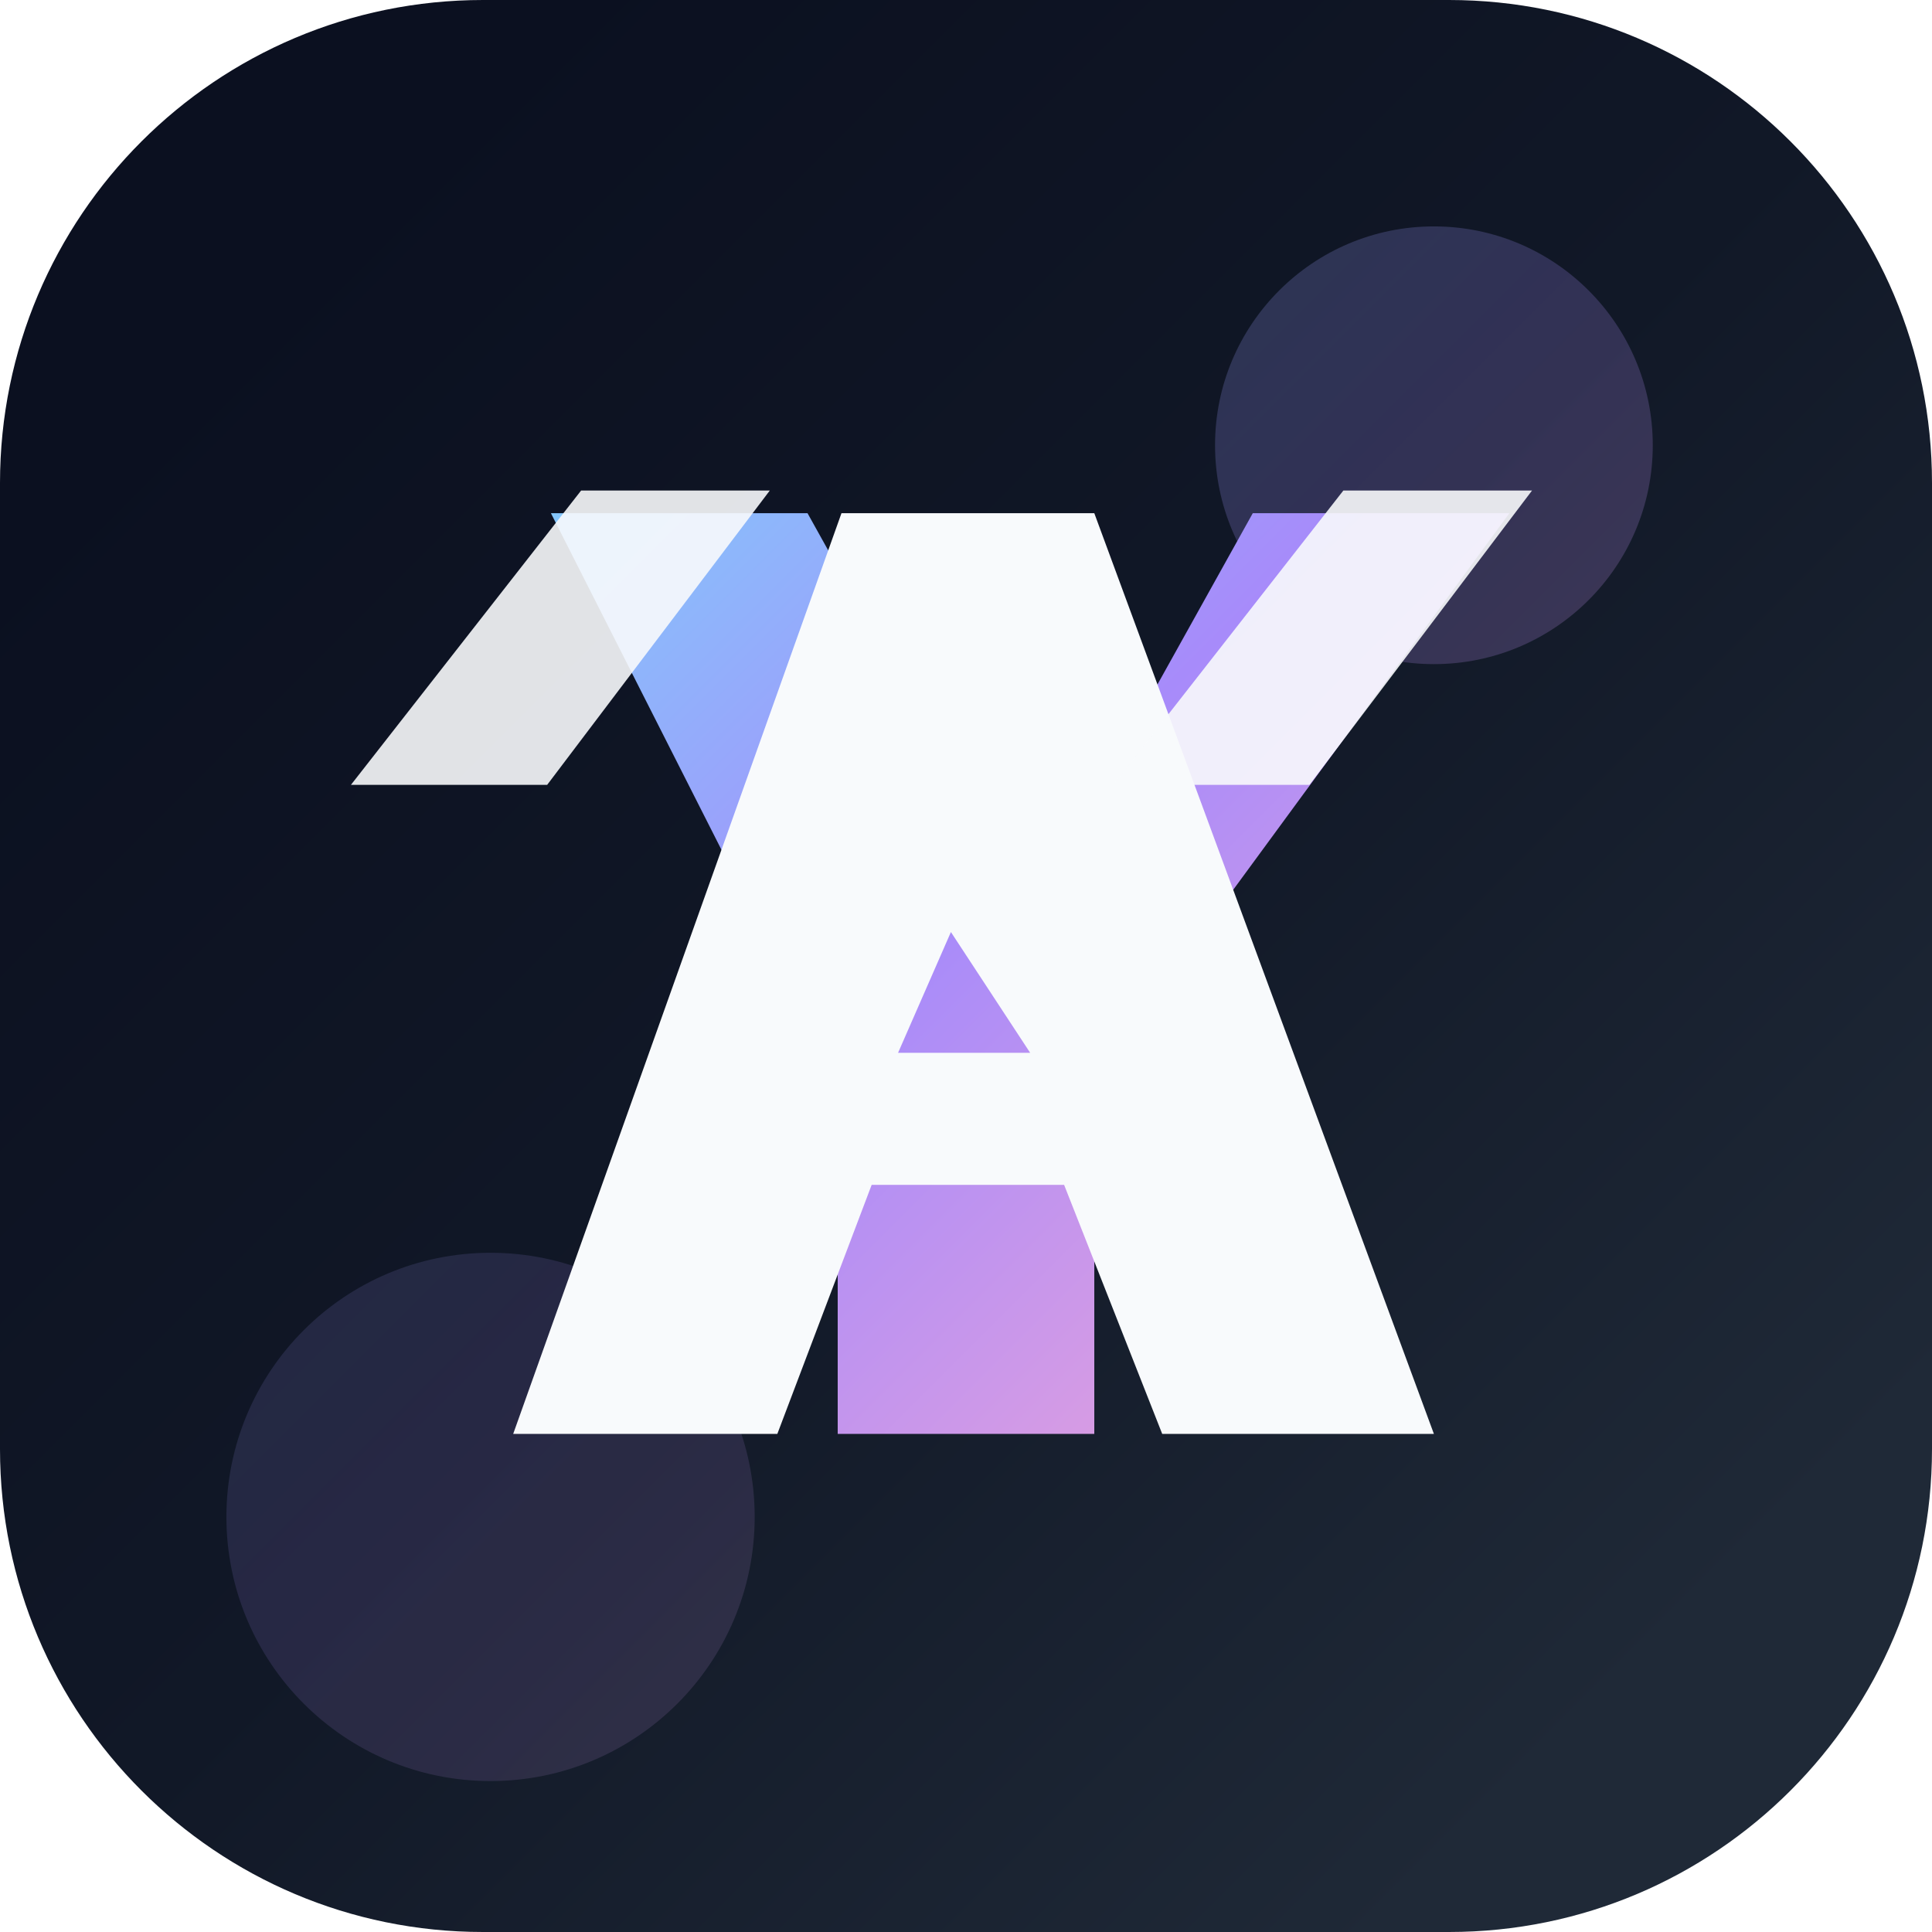
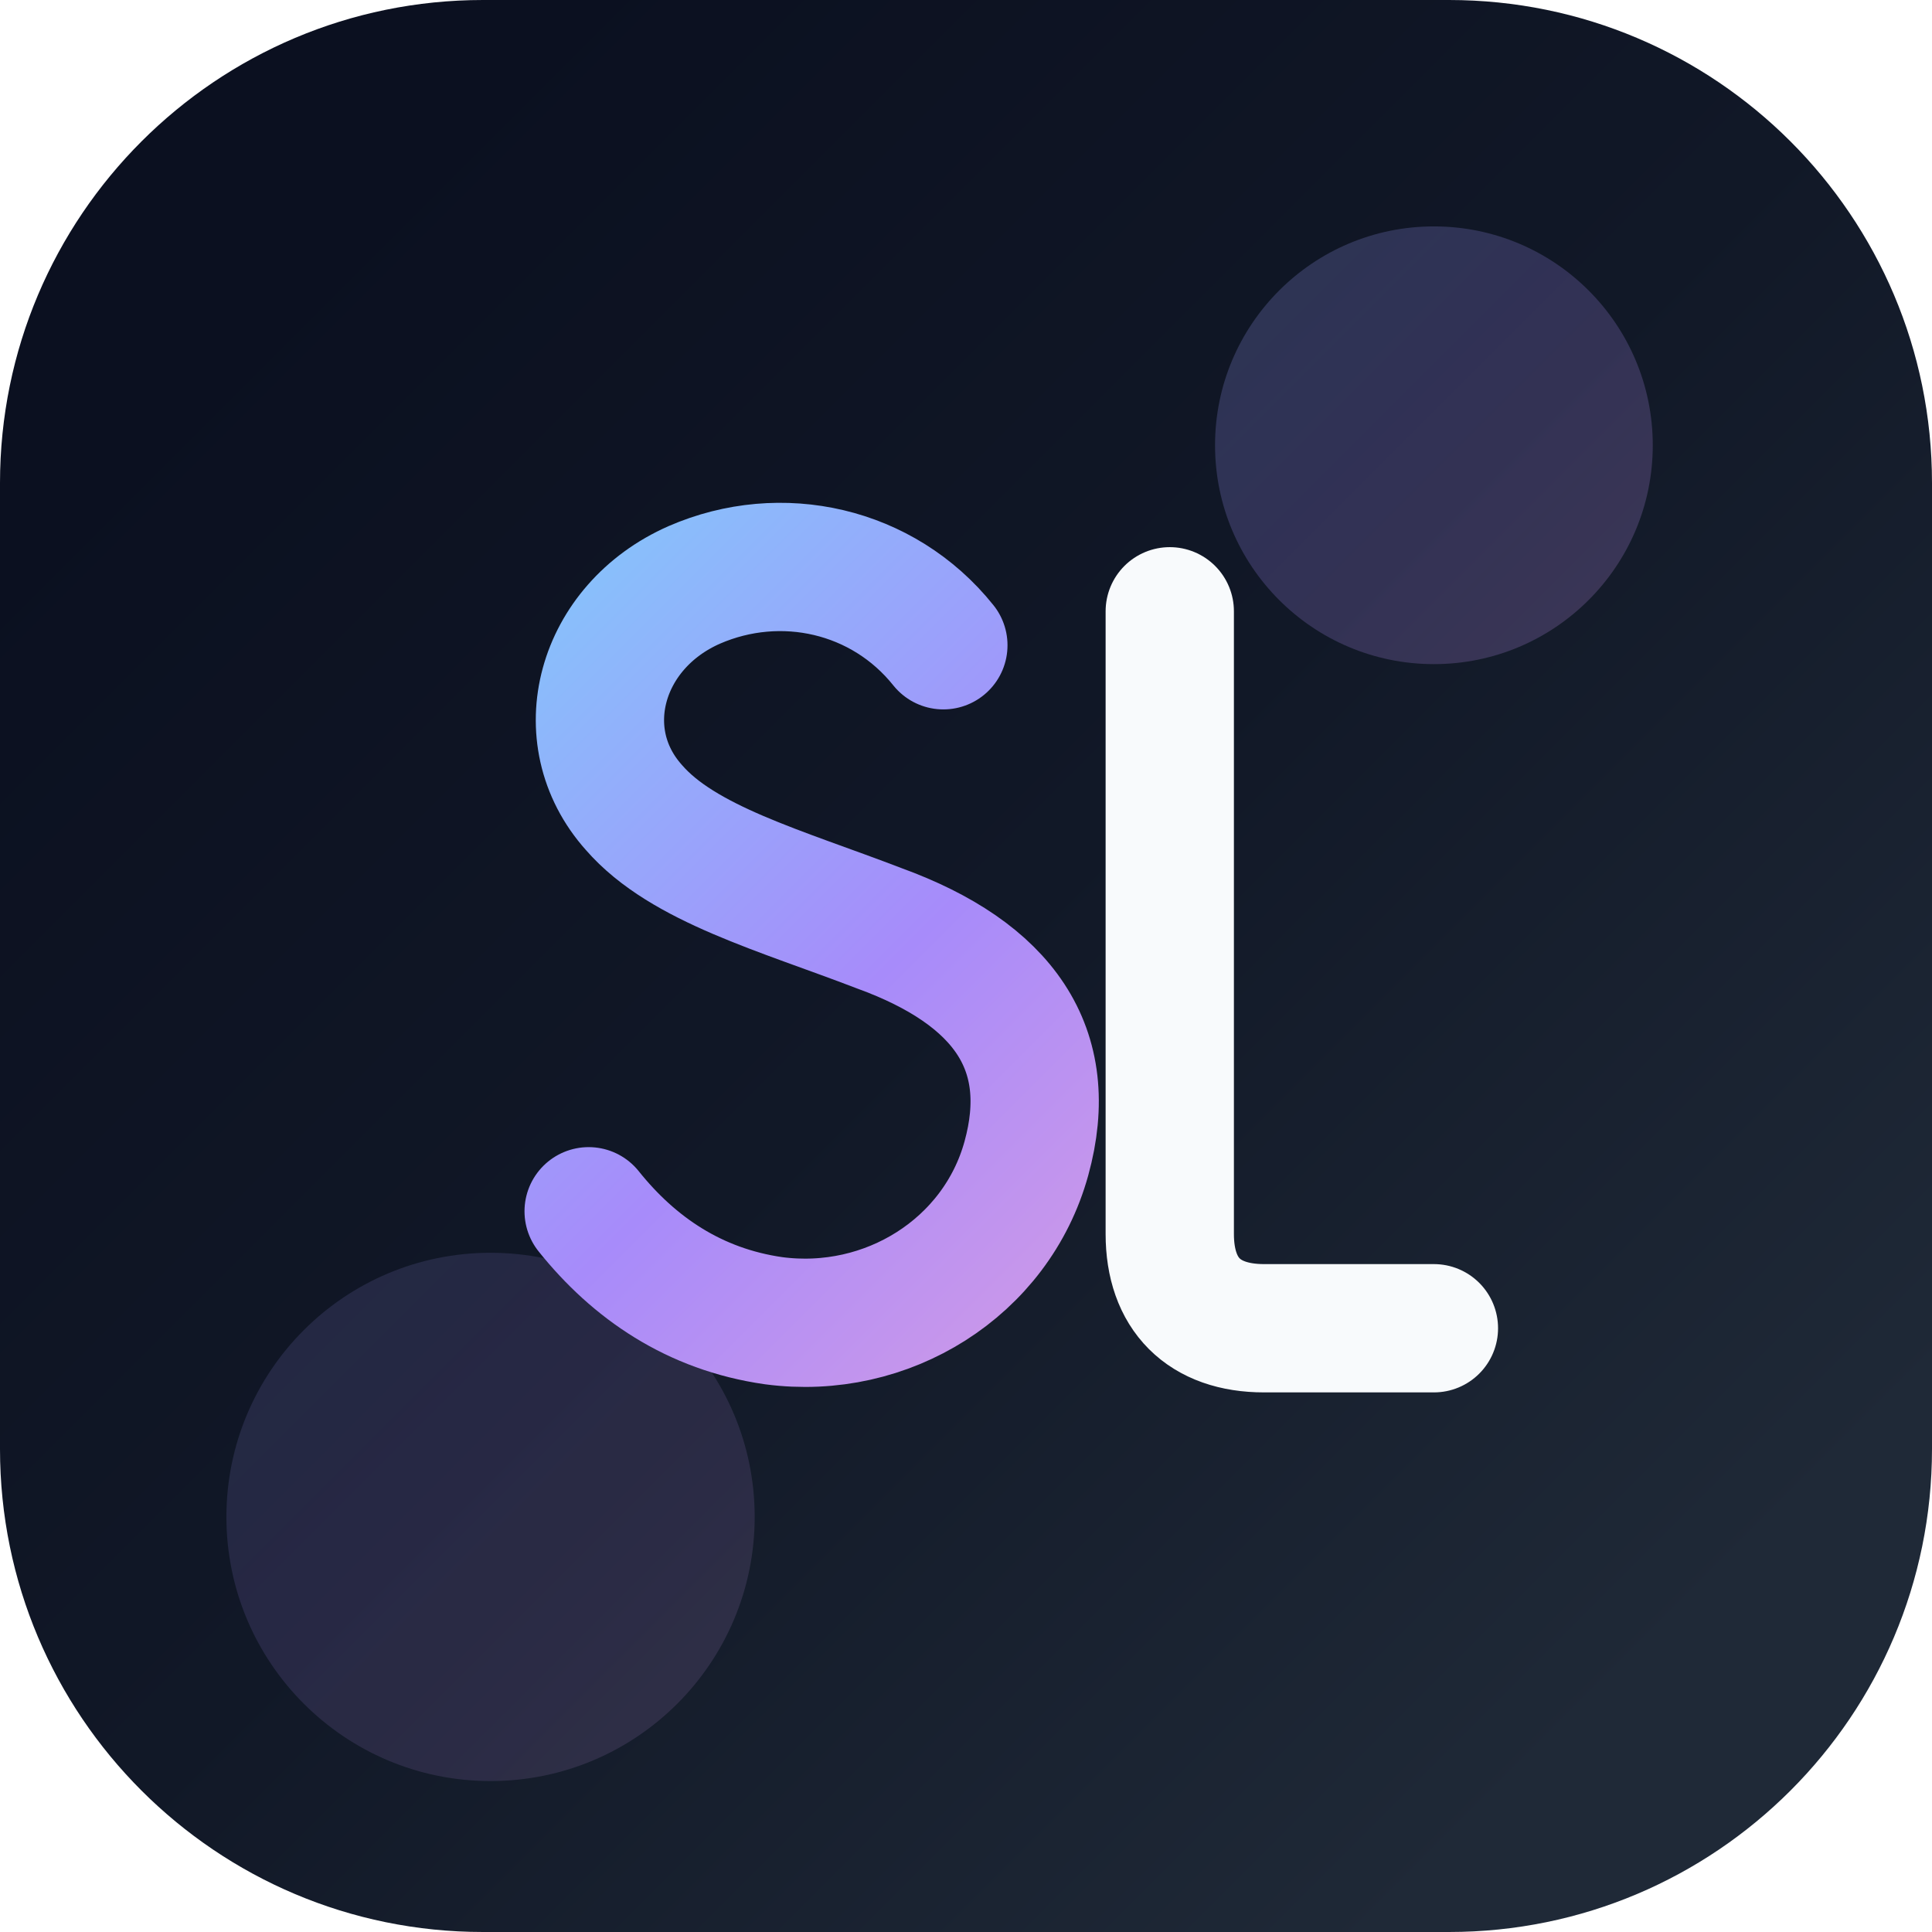
<svg xmlns="http://www.w3.org/2000/svg" width="512" height="512" viewBox="0 0 512 512" fill="none" role="img" aria-labelledby="title desc">
  <defs>
    <linearGradient id="bg" x1="72" y1="72" x2="440" y2="440" gradientUnits="userSpaceOnUse">
      <stop stop-color="#0B1020" />
      <stop offset="0.5" stop-color="#111827" />
      <stop offset="1" stop-color="#1F2937" />
    </linearGradient>
    <linearGradient id="accent" x1="120" y1="120" x2="400" y2="400" gradientUnits="userSpaceOnUse">
      <stop stop-color="#7DD3FC" />
      <stop offset="0.45" stop-color="#A78BFA" />
      <stop offset="1" stop-color="#F9A8D4" />
    </linearGradient>
  </defs>
  <rect width="512" height="512" rx="128" fill="url(#bg)" />
  <circle cx="380" cy="118" r="58" fill="url(#accent)" opacity="0.22" />
  <circle cx="130" cy="402" r="70" fill="url(#accent)" opacity="0.14" />
-   <path d="M146 136H214L273 242L332 136H400L290 286V380H222V286L146 136Z" fill="url(#accent)" />
-   <path d="M223 136H290L380 380H308L282 314H231L206 380H136L223 136ZM252 247L238 279H273L252 247Z" fill="#F8FAFC" />
-   <path d="M154 130H204L145 208H93L154 130Z" fill="#F8FAFC" opacity="0.9" />
-   <path d="M356 130H406L347 208H295L356 130Z" fill="#F8FAFC" opacity="0.9" />
+   <path d="M250 171C234 151 207 145 184 155C159 166 151 195 168 214C181 229 207 236 233 246C266 258 280 278 272 307C264 336 235 354 205 350C184 347 168 336 156 321" stroke="url(#accent)" stroke-width="34" stroke-linecap="round" stroke-linejoin="round" />
+   <path d="M310 162V327C310 343 319 352 335 352H380" stroke="#F8FAFC" stroke-width="34" stroke-linecap="round" stroke-linejoin="round" />
</svg>
